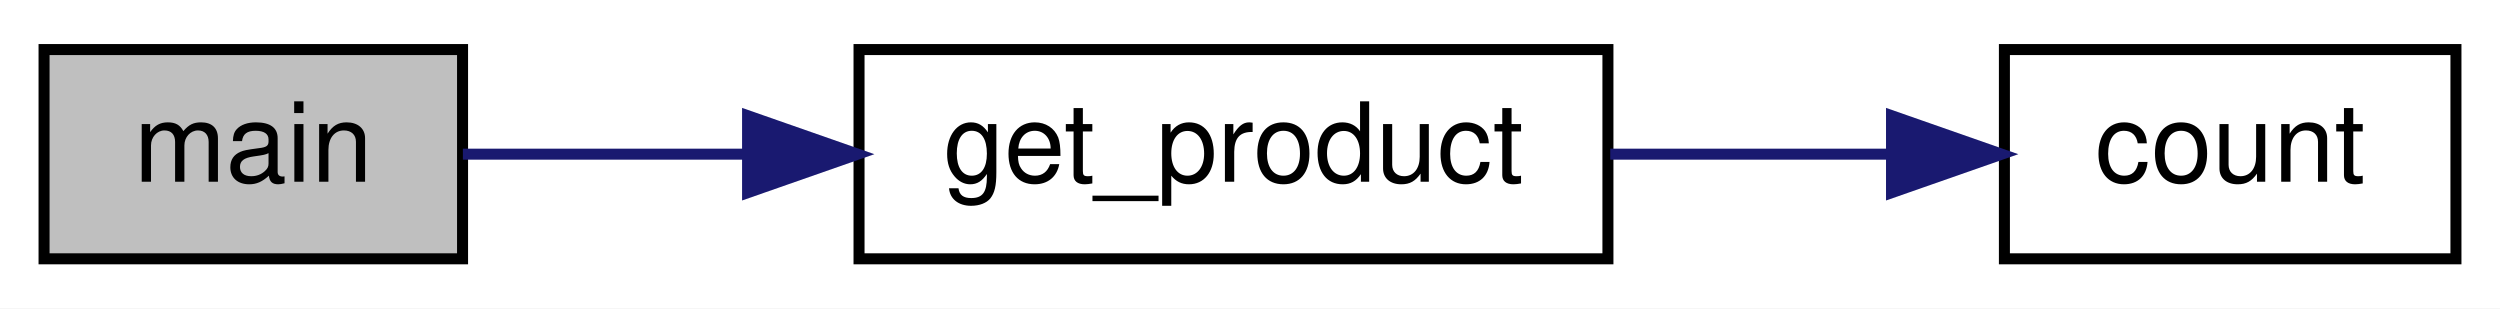
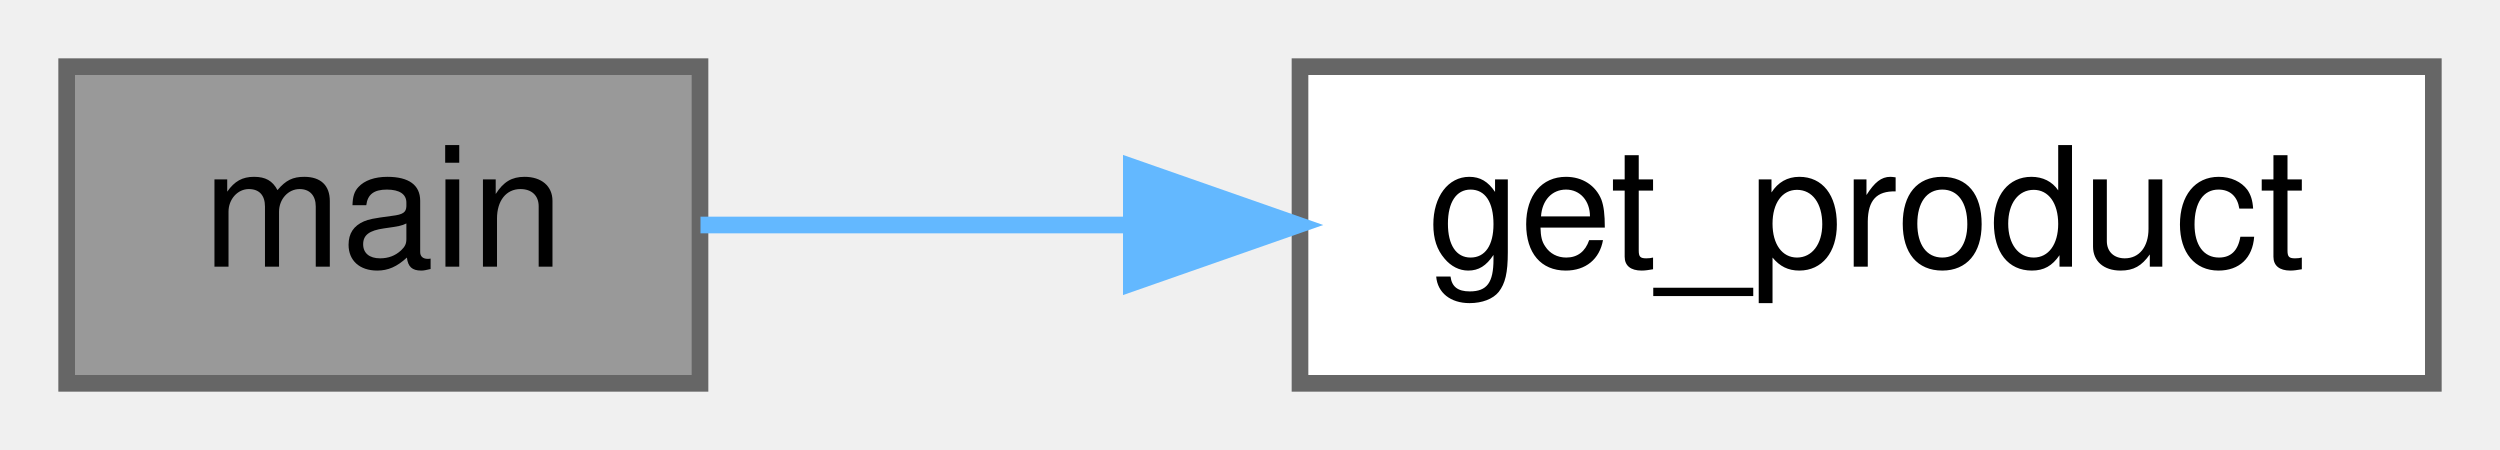
- <svg xmlns="http://www.w3.org/2000/svg" xmlns:xlink="http://www.w3.org/1999/xlink" width="227pt" height="28pt" viewBox="0.00 0.00 227.00 28.00">
-   <g id="graph0" class="graph" transform="scale(1 1) rotate(0) translate(4 24)">
-     <polygon fill="white" stroke="transparent" points="-4,4 -4,-24 223,-24 223,4 -4,4" />
+ <svg xmlns="http://www.w3.org/2000/svg" xmlns:xlink="http://www.w3.org/1999/xlink" width="150pt" height="27pt" viewBox="0.00 0.00 150.00 27.00">
+   <g id="graph0" class="graph" transform="scale(1 1) rotate(0) translate(4 23)">
    <g id="node1" class="node">
      <g id="a_node1">
        <a xlink:title="Main function.">
-           <polygon fill="#bfbfbf" stroke="black" points="0,-0.5 0,-19.5 38,-19.5 38,-0.5 0,-0.5" />
-           <text text-anchor="middle" x="19" y="-7.5" font-family="Helvetica,sans-Serif" font-size="10.00">main</text>
+           <polygon fill="#999999" stroke="#666666" points="38,-19 0,-19 0,0 38,0 38,-19" />
+           <text text-anchor="middle" x="19" y="-7" font-family="Helvetica,sans-Serif" font-size="10.00">main</text>
        </a>
      </g>
    </g>
    <g id="node2" class="node">
      <g id="a_node2">
        <a xlink:href="../../dc/d63/problem__8_2sol1_8c.html#a9ffc8845f17b01a353767a40a3adf7bd" target="_top" xlink:title="Compute the product of two numbers in a file.">
-           <polygon fill="white" stroke="black" points="74,-0.5 74,-19.5 142,-19.5 142,-0.5 74,-0.5" />
-           <text text-anchor="middle" x="108" y="-7.5" font-family="Helvetica,sans-Serif" font-size="10.00">get_product</text>
+           <polygon fill="white" stroke="#666666" points="142,-19 74,-19 74,0 142,0 142,-19" />
+           <text text-anchor="middle" x="108" y="-7" font-family="Helvetica,sans-Serif" font-size="10.00">get_product</text>
        </a>
      </g>
    </g>
    <g id="edge1" class="edge">
-       <path fill="none" stroke="midnightblue" d="M38.03,-10C45.55,-10 54.64,-10 63.72,-10" />
-       <polygon fill="midnightblue" stroke="midnightblue" points="63.88,-13.5 73.88,-10 63.88,-6.5 63.88,-13.5" />
-     </g>
-     <g id="node3" class="node">
-       <g id="a_node3">
-         <a xlink:href="../../d1/ded/group__misc.html#ga6f8e8c9d25b5891d57e588d80d75028a" target="_top" xlink:title="Count func counts the number of prime numbers.">
-           <polygon fill="white" stroke="black" points="178,-0.5 178,-19.5 219,-19.5 219,-0.5 178,-0.5" />
-           <text text-anchor="middle" x="198.5" y="-7.5" font-family="Helvetica,sans-Serif" font-size="10.00">count</text>
-         </a>
-       </g>
-     </g>
-     <g id="edge2" class="edge">
-       <path fill="none" stroke="midnightblue" d="M142.21,-10C150.53,-10 159.4,-10 167.56,-10" />
-       <polygon fill="midnightblue" stroke="midnightblue" points="167.75,-13.5 177.75,-10 167.75,-6.5 167.75,-13.5" />
+       <path fill="none" stroke="#63b8ff" d="M38.03,-9.5C45.55,-9.5 54.64,-9.5 63.72,-9.5" />
+       <polygon fill="#63b8ff" stroke="#63b8ff" points="63.88,-13 73.88,-9.5 63.88,-6 63.88,-13" />
    </g>
  </g>
</svg>
